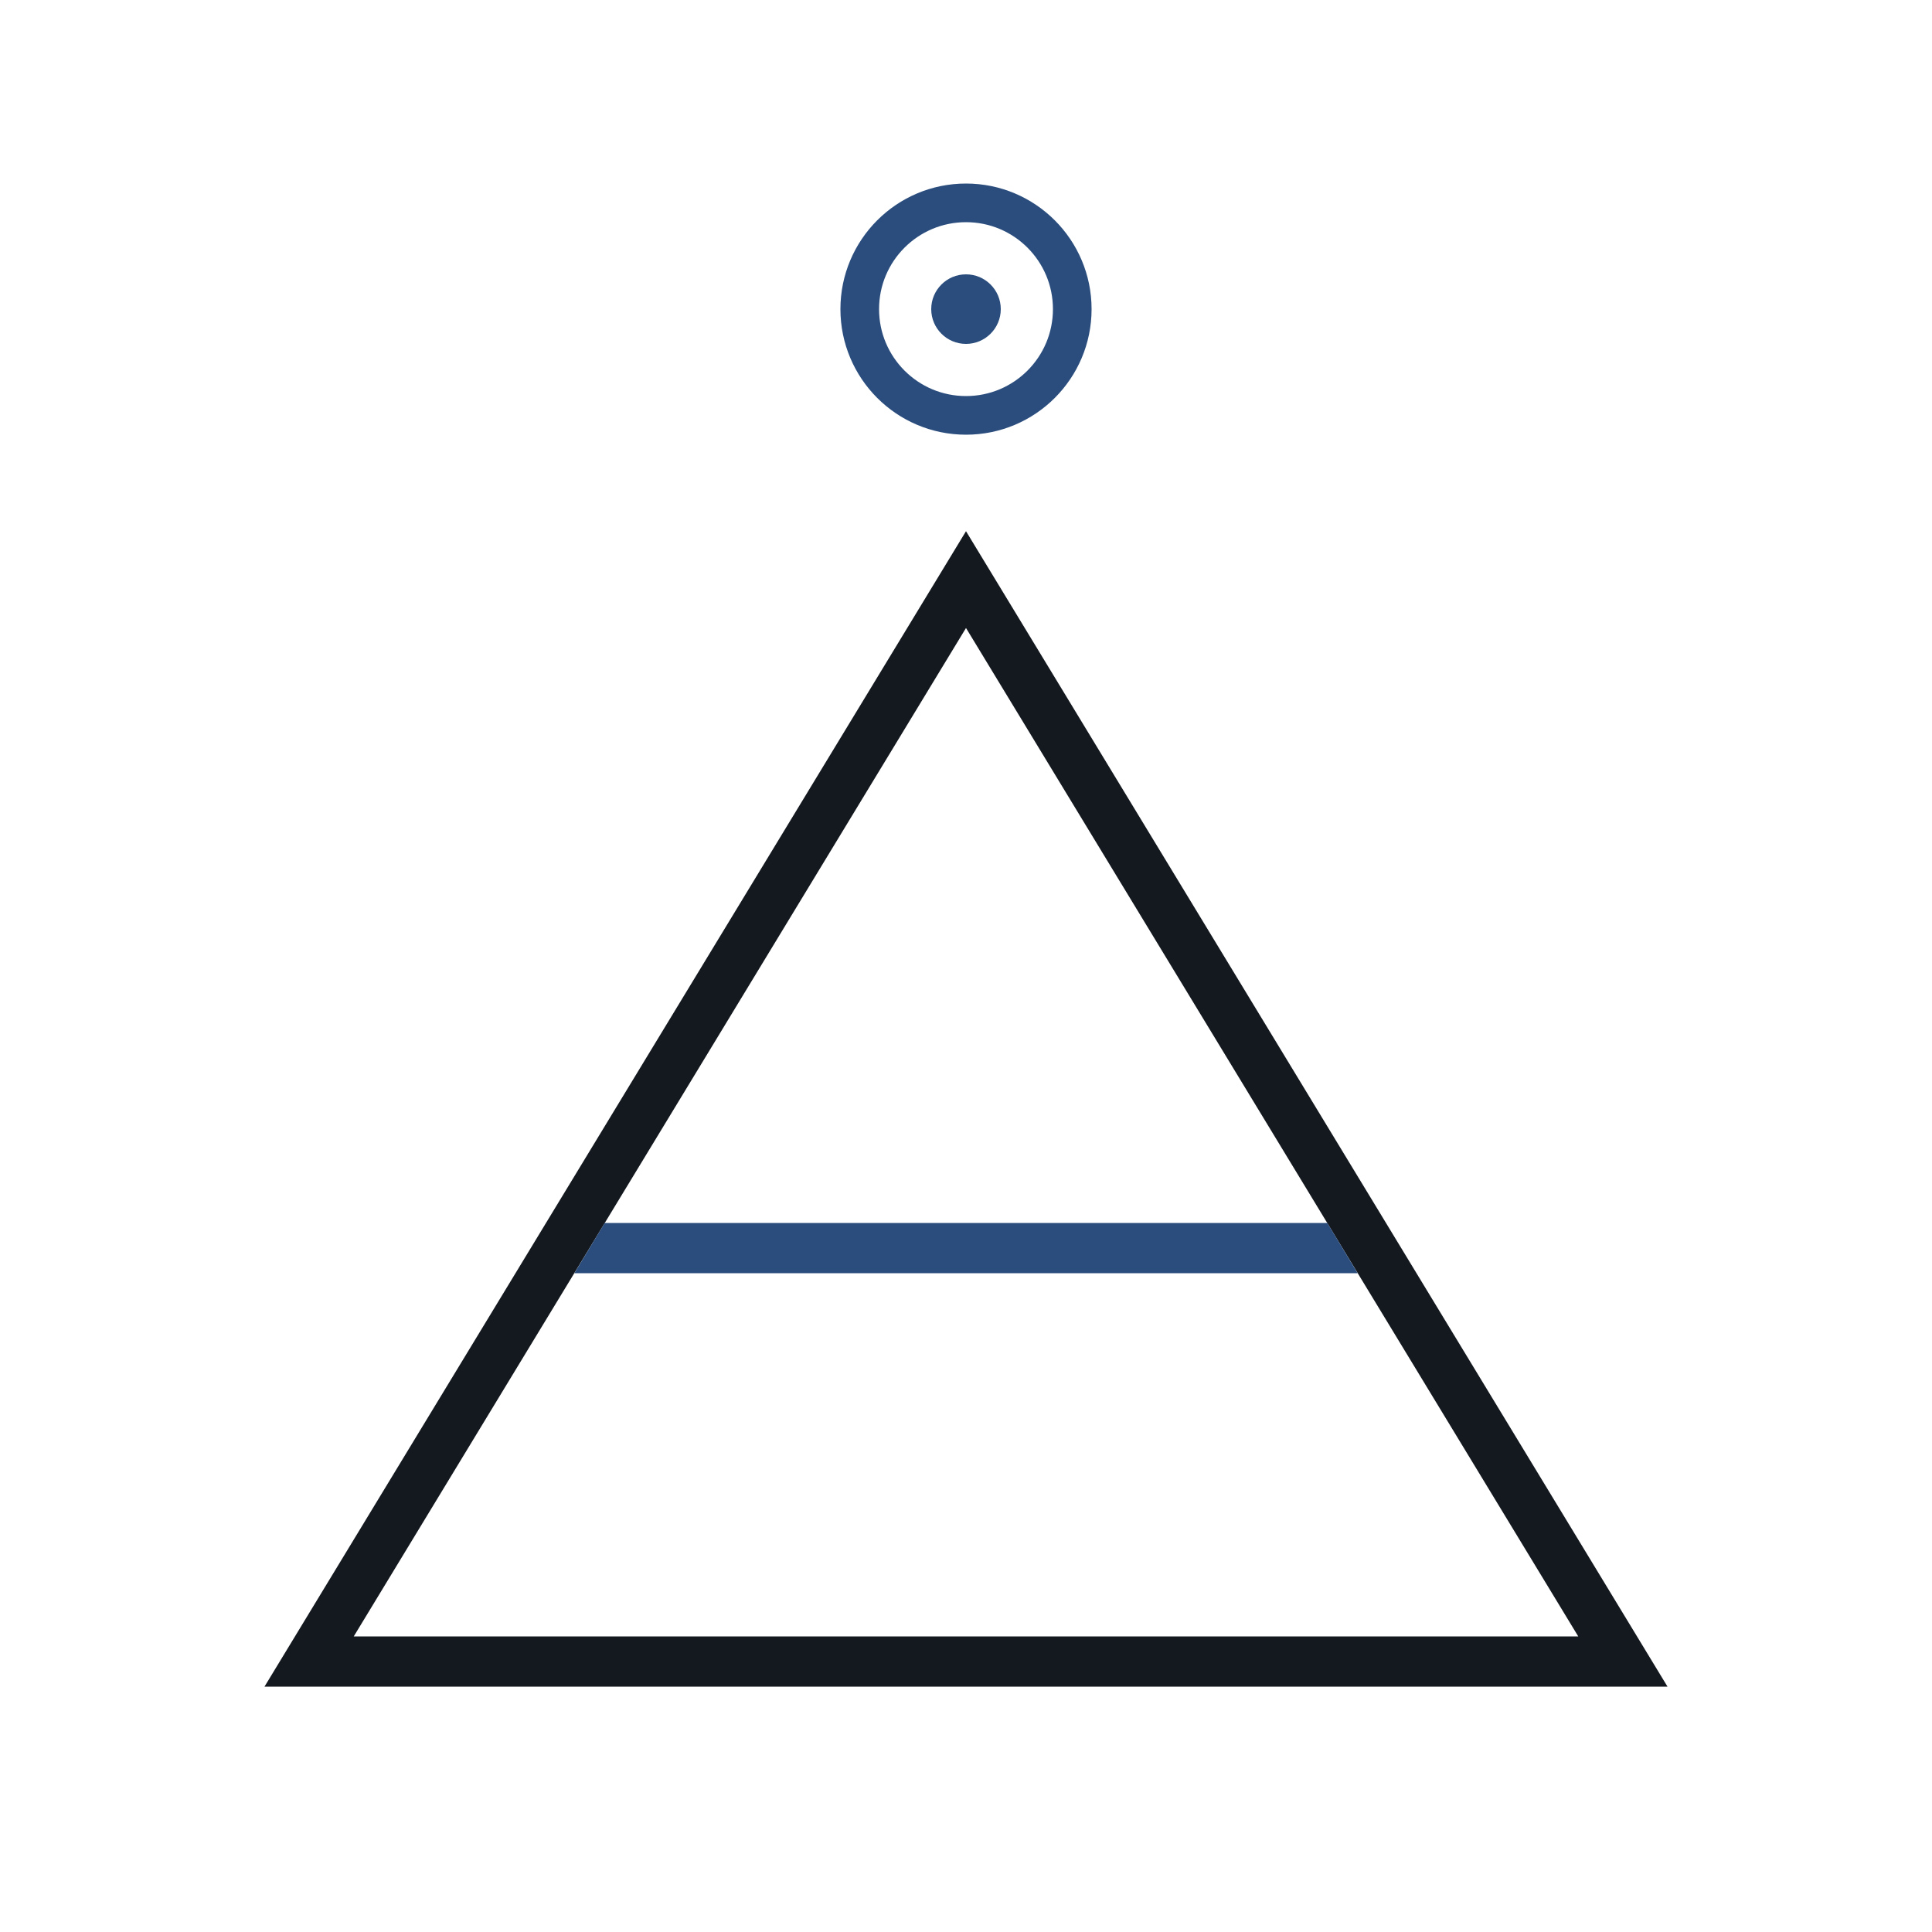
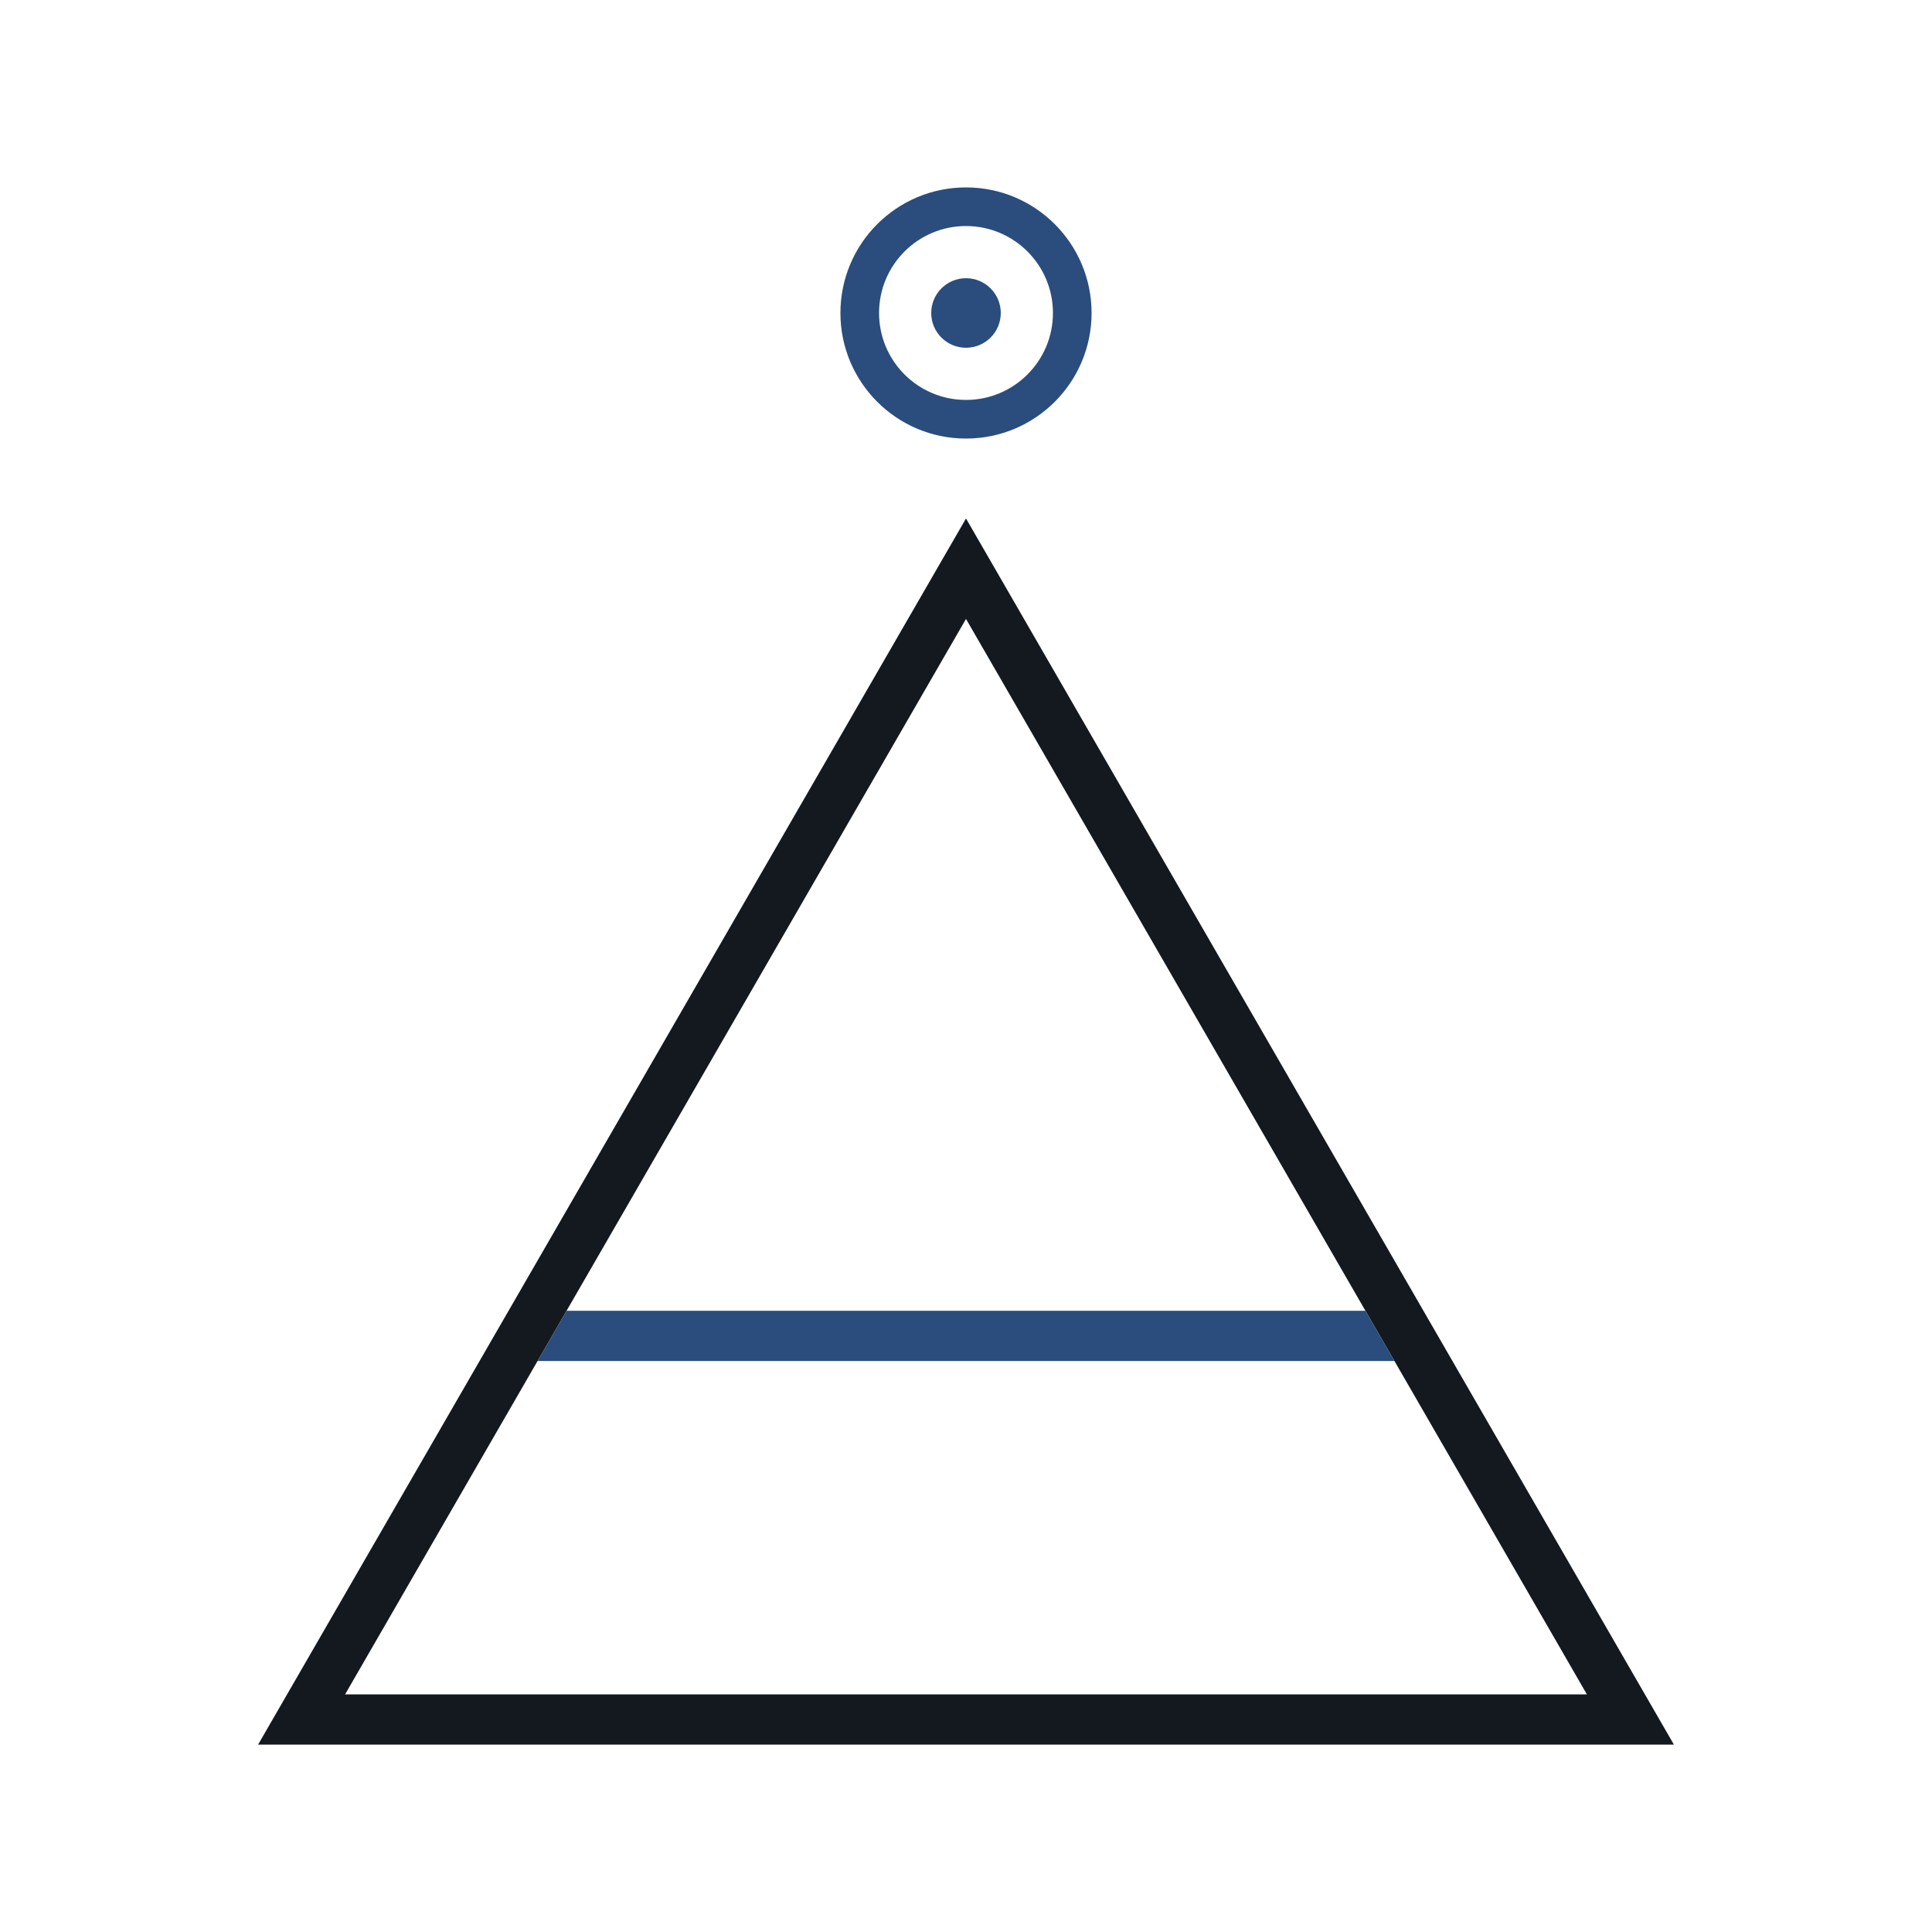
<svg xmlns="http://www.w3.org/2000/svg" viewBox="0 0 100 100" width="100" height="100" fill="none">
-   <path d="M50 30 L84 86 L16 86 Z" stroke="#14191f" stroke-width="2.6" stroke-linejoin="miter" />
-   <polygon points="31.3,63.3 68.7,63.3 70.27,65.9 29.73,65.9" fill="#2a4d7d" />
-   <circle cx="50" cy="16" r="5.5" stroke="#2a4d7d" stroke-width="2" fill="none" />
-   <circle cx="50" cy="16" r="1.8" fill="#2a4d7d" />
+   <path d="M50 29.436 L84.389 89 L15.611 89 Z" stroke="#14191f" stroke-width="2.6" stroke-linejoin="miter" />
+   <polygon points="29.326,67.845 70.674,67.845 72.175,70.445 27.825,70.445" fill="#2a4d7d" />
+   <circle cx="50" cy="16.2" r="5.5" stroke="#2a4d7d" stroke-width="2" fill="none" />
+   <circle cx="50" cy="16.2" r="1.8" fill="#2a4d7d" />
</svg>
